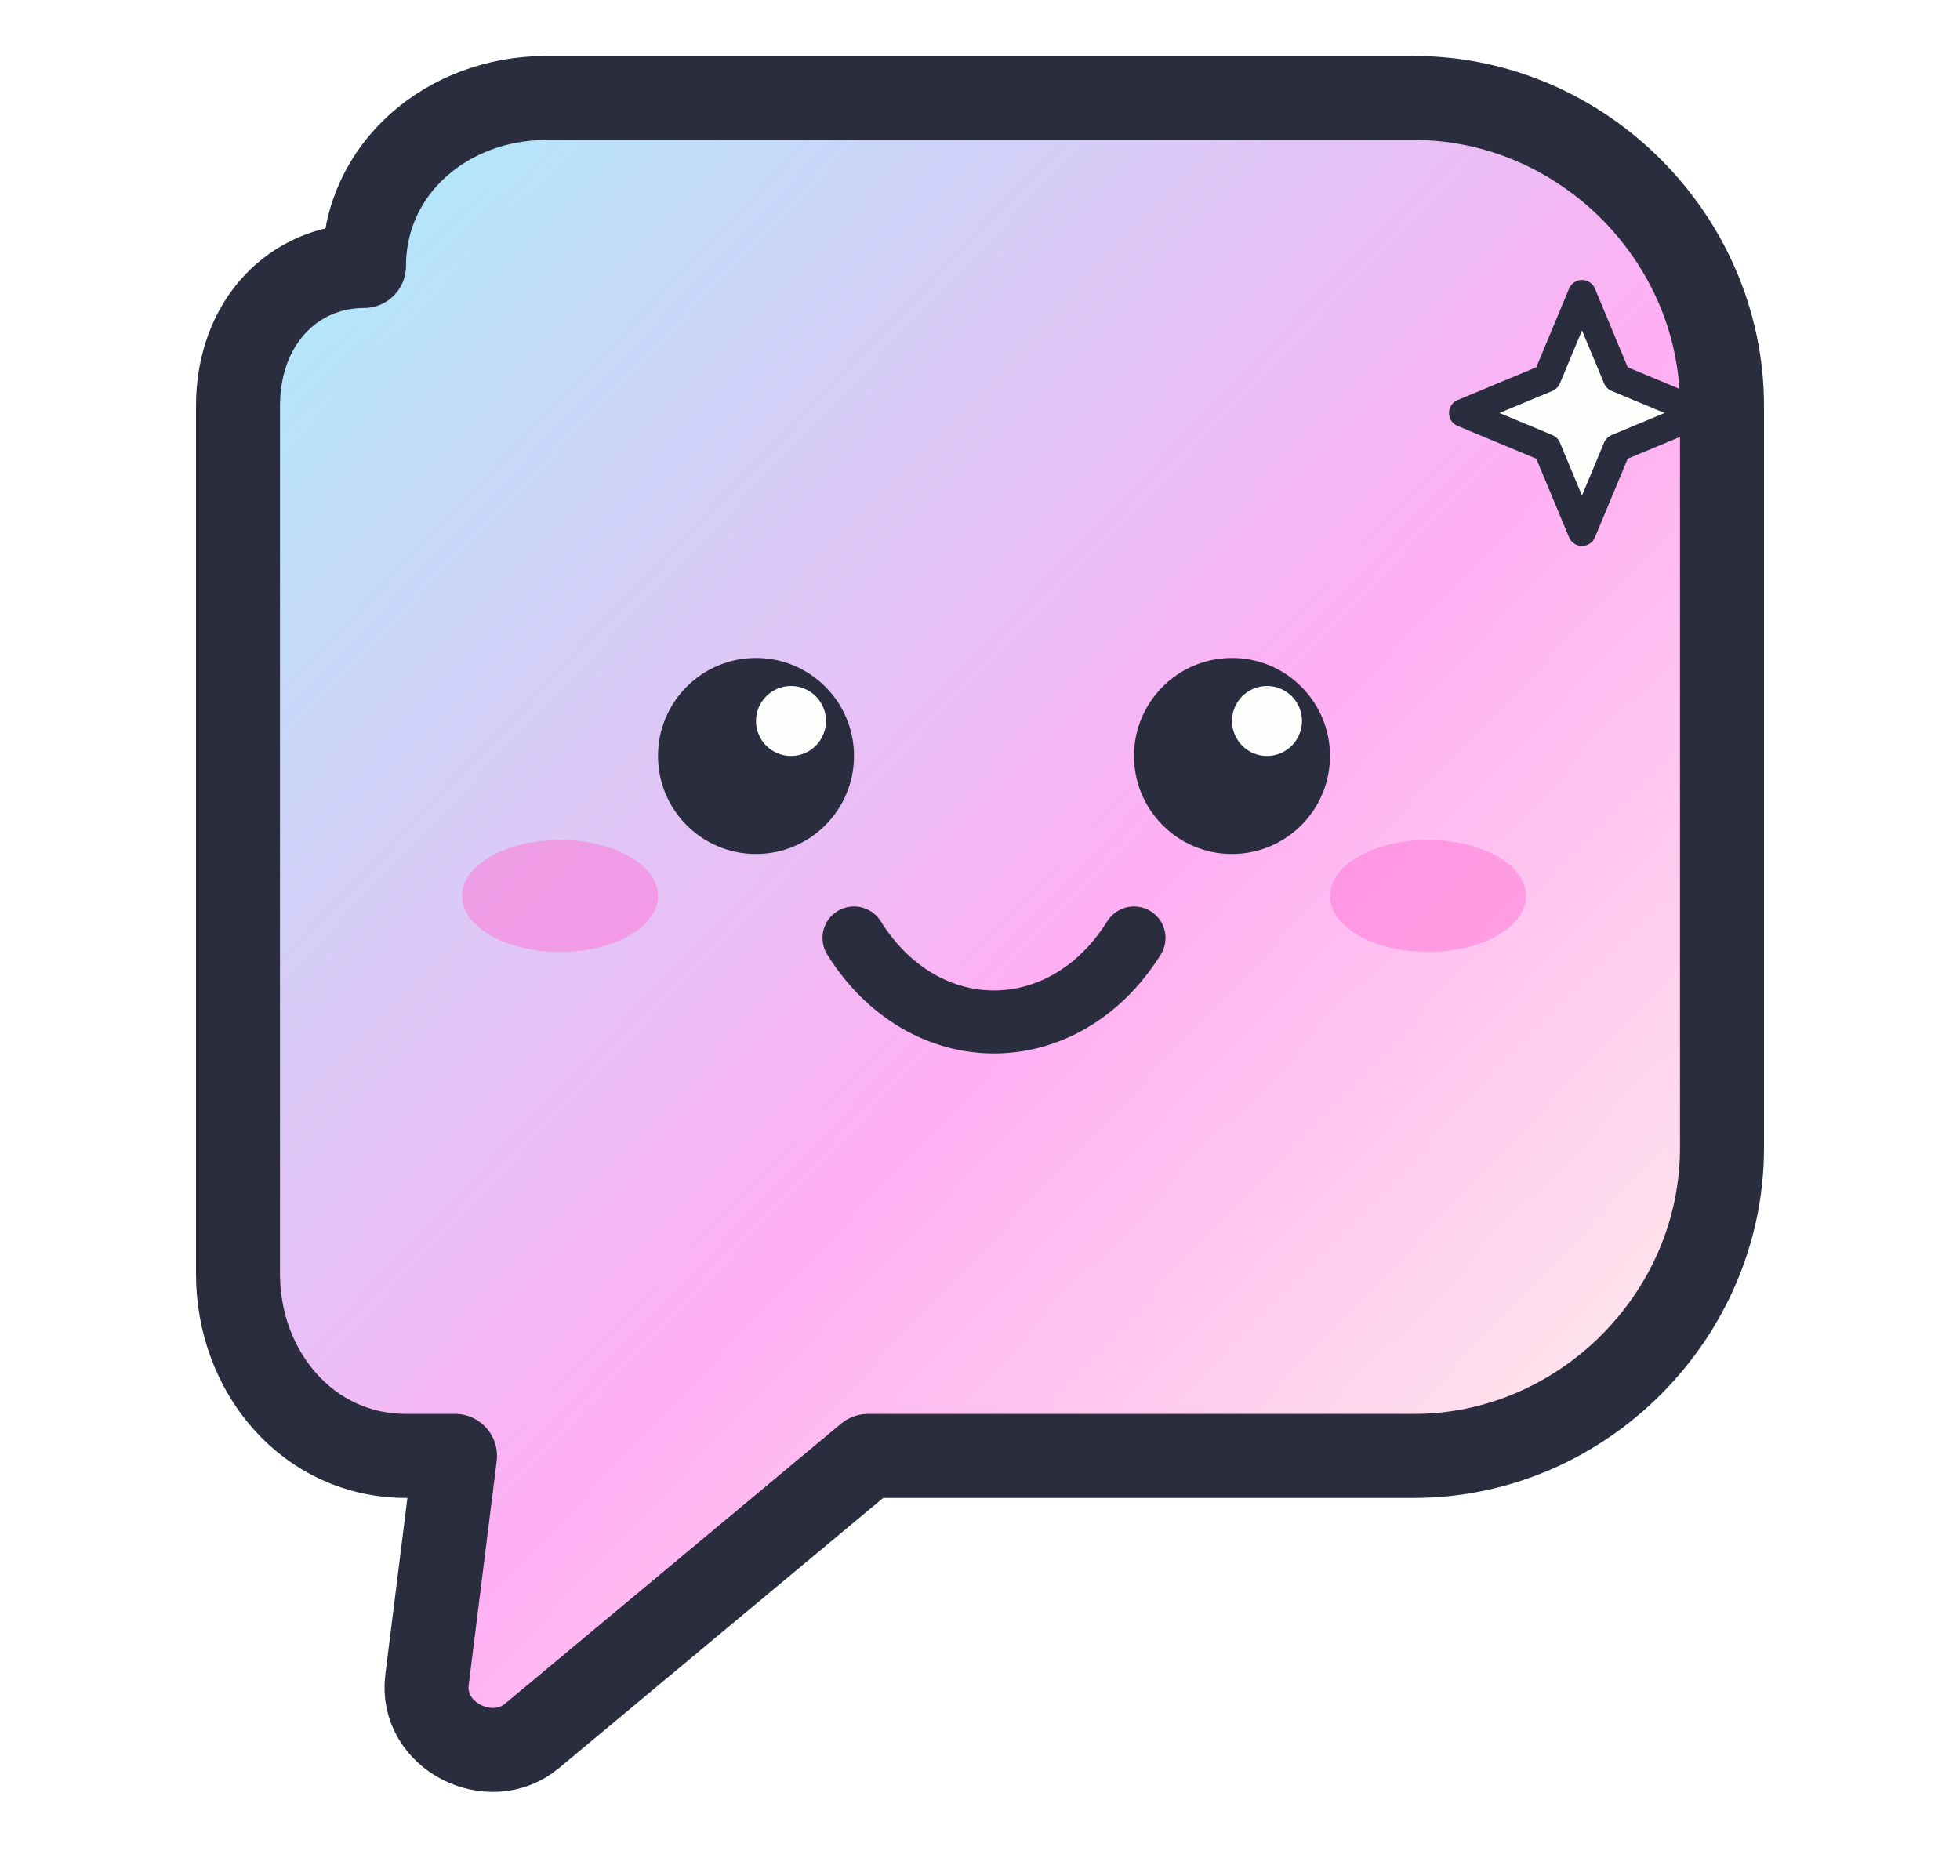
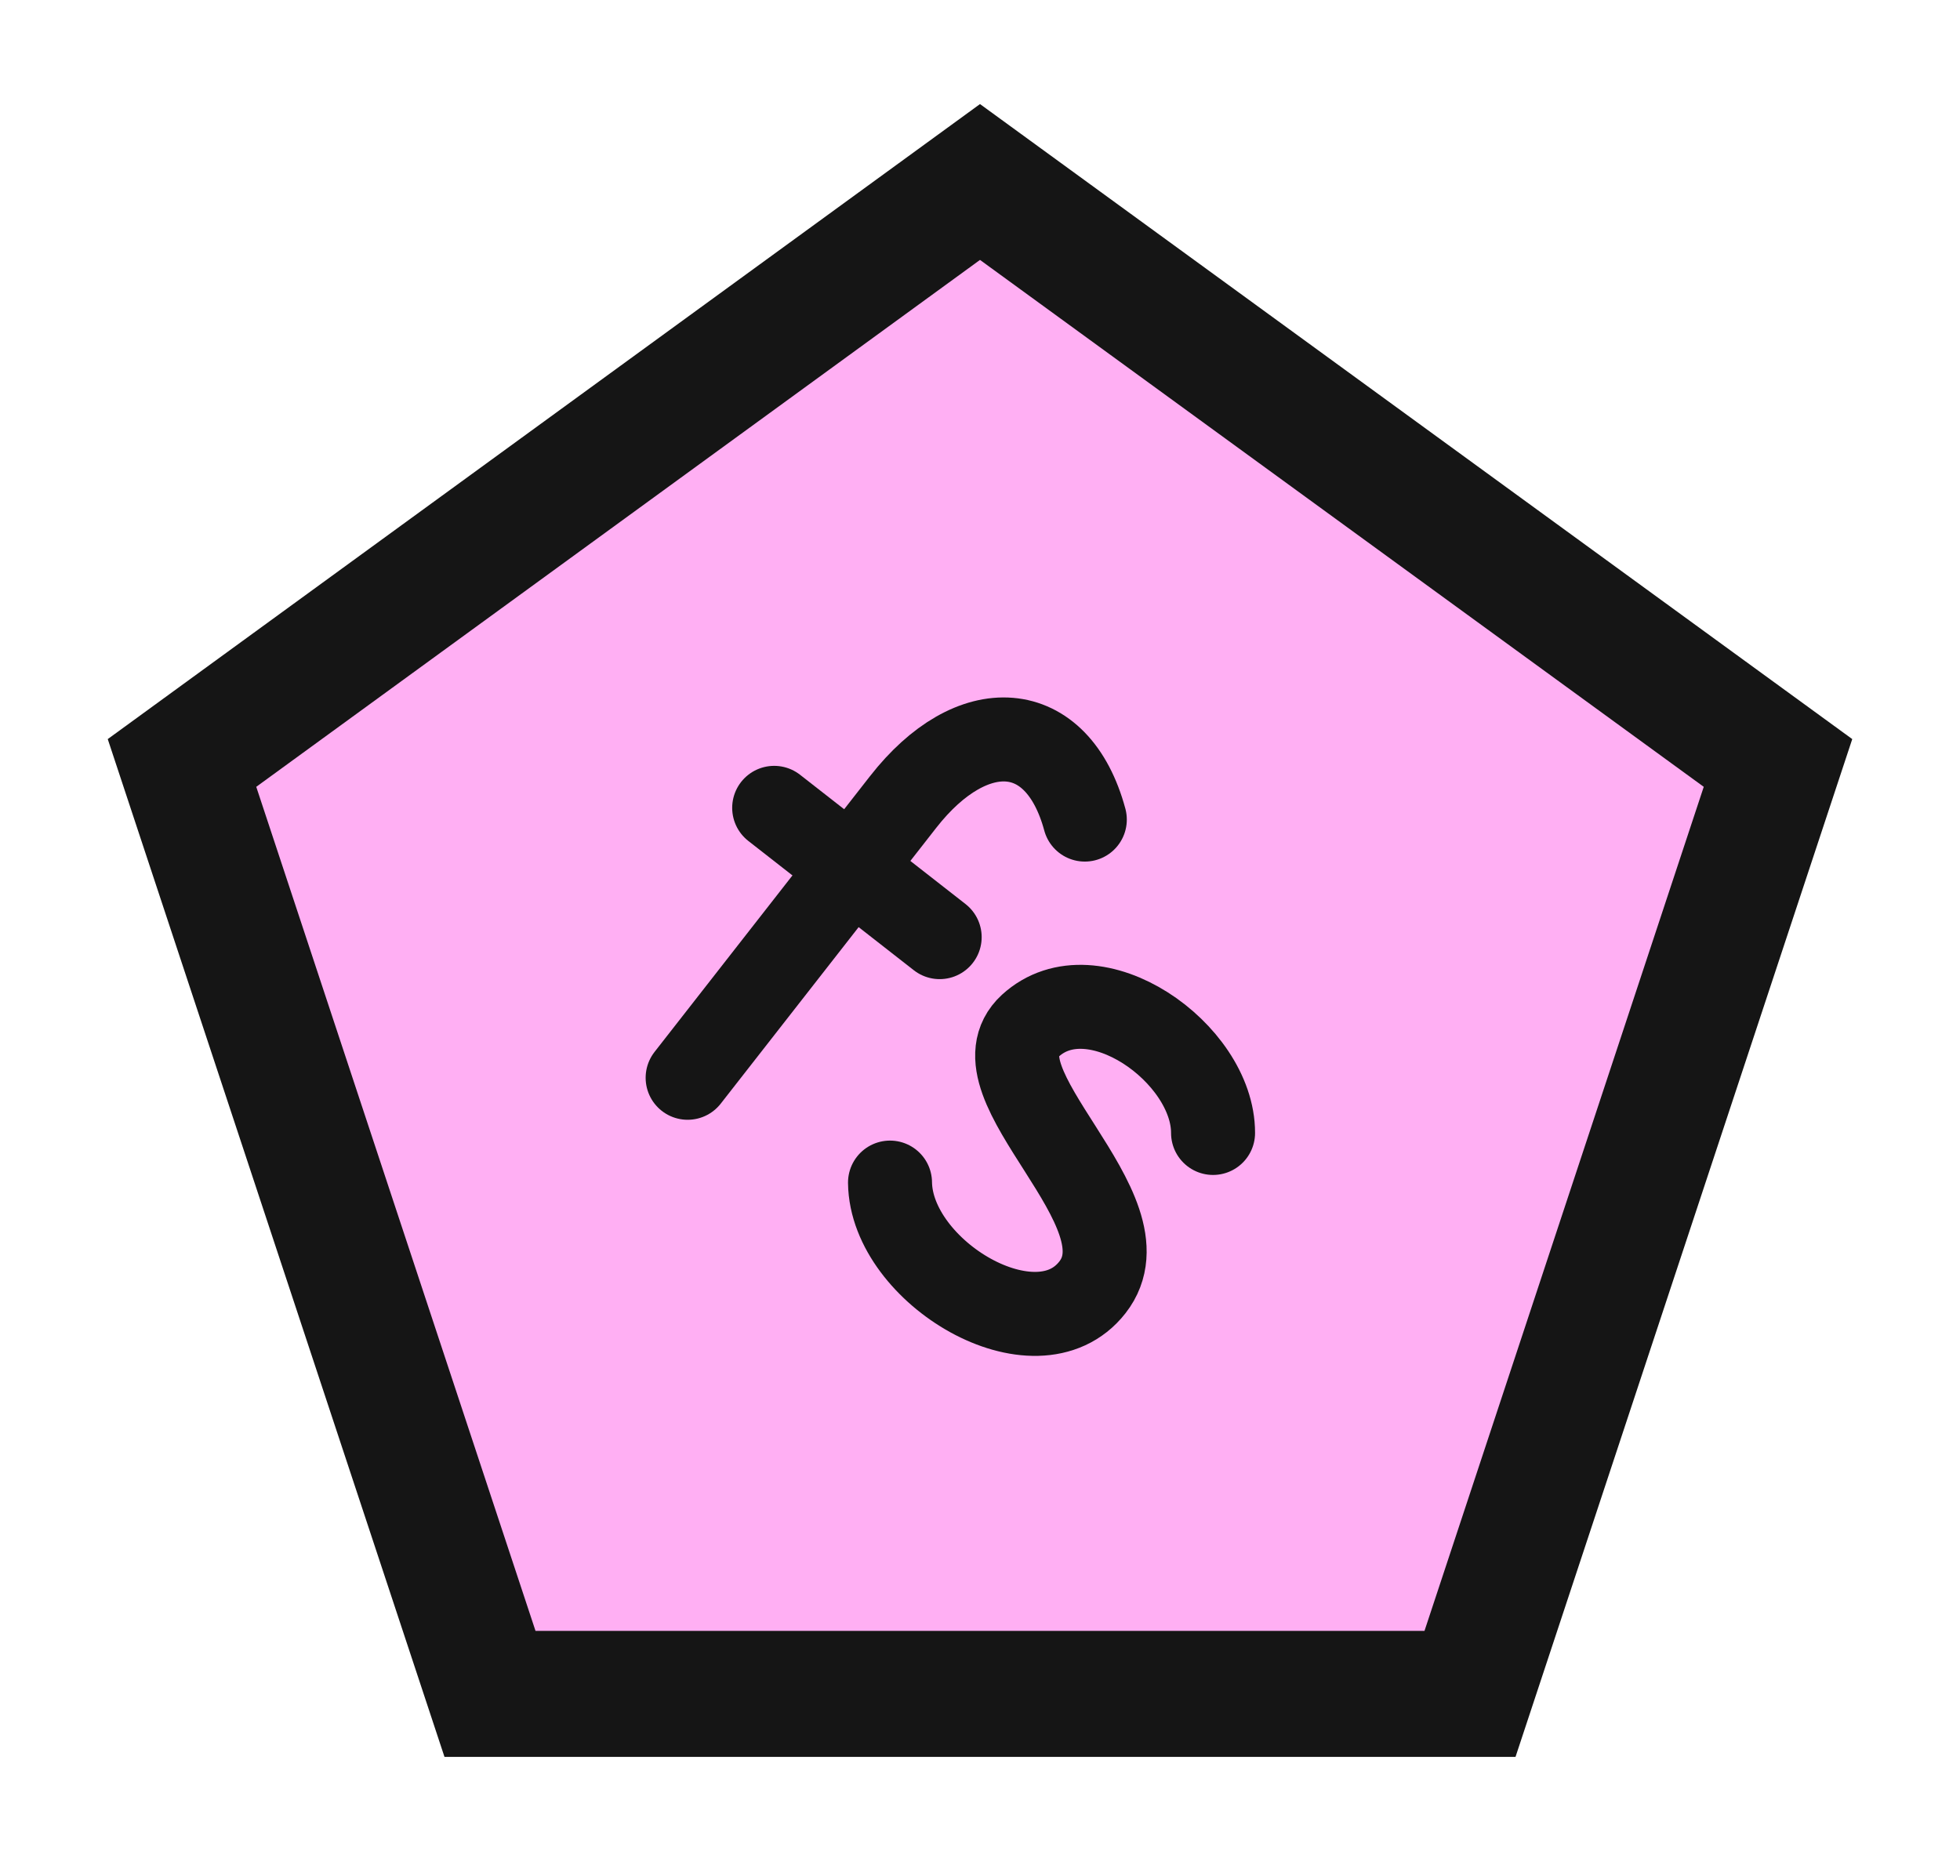
<svg xmlns="http://www.w3.org/2000/svg" viewBox="0 0 280 268" fill="none">
-   <defs>
-     <linearGradient id="fks-bg" x1="28" y1="22" x2="252" y2="236" gradientUnits="userSpaceOnUse">
-       <stop offset="0%" stop-color="#a6f0fc" />
-       <stop offset="55%" stop-color="#ffaff3" />
-       <stop offset="100%" stop-color="#fffbe8" />
-     </linearGradient>
-   </defs>
-   <path d="M52 38 C52 24 64 14 78 14 H202 C226 14 246 34 246 58 V164 C246 188 226 208 202 208 H124 L76 248 C70 253 60 248 61 240 L65 208 H58 C44 208 34 196 34 182 V58 C34 46 42 38 52 38 Z" fill="url(#fks-bg)" stroke="#292d3e" stroke-width="12" stroke-linejoin="round" />
-   <circle cx="108" cy="108" r="14" fill="#292d3e" />
-   <circle cx="176" cy="108" r="14" fill="#292d3e" />
-   <circle cx="113" cy="103" r="5" fill="#fefefc" />
-   <circle cx="181" cy="103" r="5" fill="#fefefc" />
-   <ellipse cx="80" cy="128" rx="14" ry="8" fill="#ff7ad9" opacity="0.55" />
-   <ellipse cx="204" cy="128" rx="14" ry="8" fill="#ff7ad9" opacity="0.55" />
-   <path d="M122 134 C132 150 152 150 162 134" stroke="#292d3e" stroke-width="9" stroke-linecap="round" />
-   <path d="M226 42 L231 54 L243 59 L231 64 L226 76 L221 64 L209 59 L221 54 Z" fill="#fefefc" stroke="#292d3e" stroke-width="4" stroke-linejoin="round" />
+   <polygon points="140,26 254,109 210,242 70,242 26,109" fill="#ffaff3" stroke="#151515" stroke-width="18" stroke-linejoin="miter" />
+   <g transform="rotate(38 140 146)" stroke="#151515" stroke-width="12" stroke-linecap="round" stroke-linejoin="round" fill="none">
+     <path d="M 134 114 C 122 105 112 112 112 128 L 112 178" />
+     <path d="M 98 140 L 128 140" />
+     <path d="M 176 138 C 169 129 148 130 146 142 C 144 154 176 152 176 166 C 176 179 152 182 144 172" />
+   </g>
</svg>
